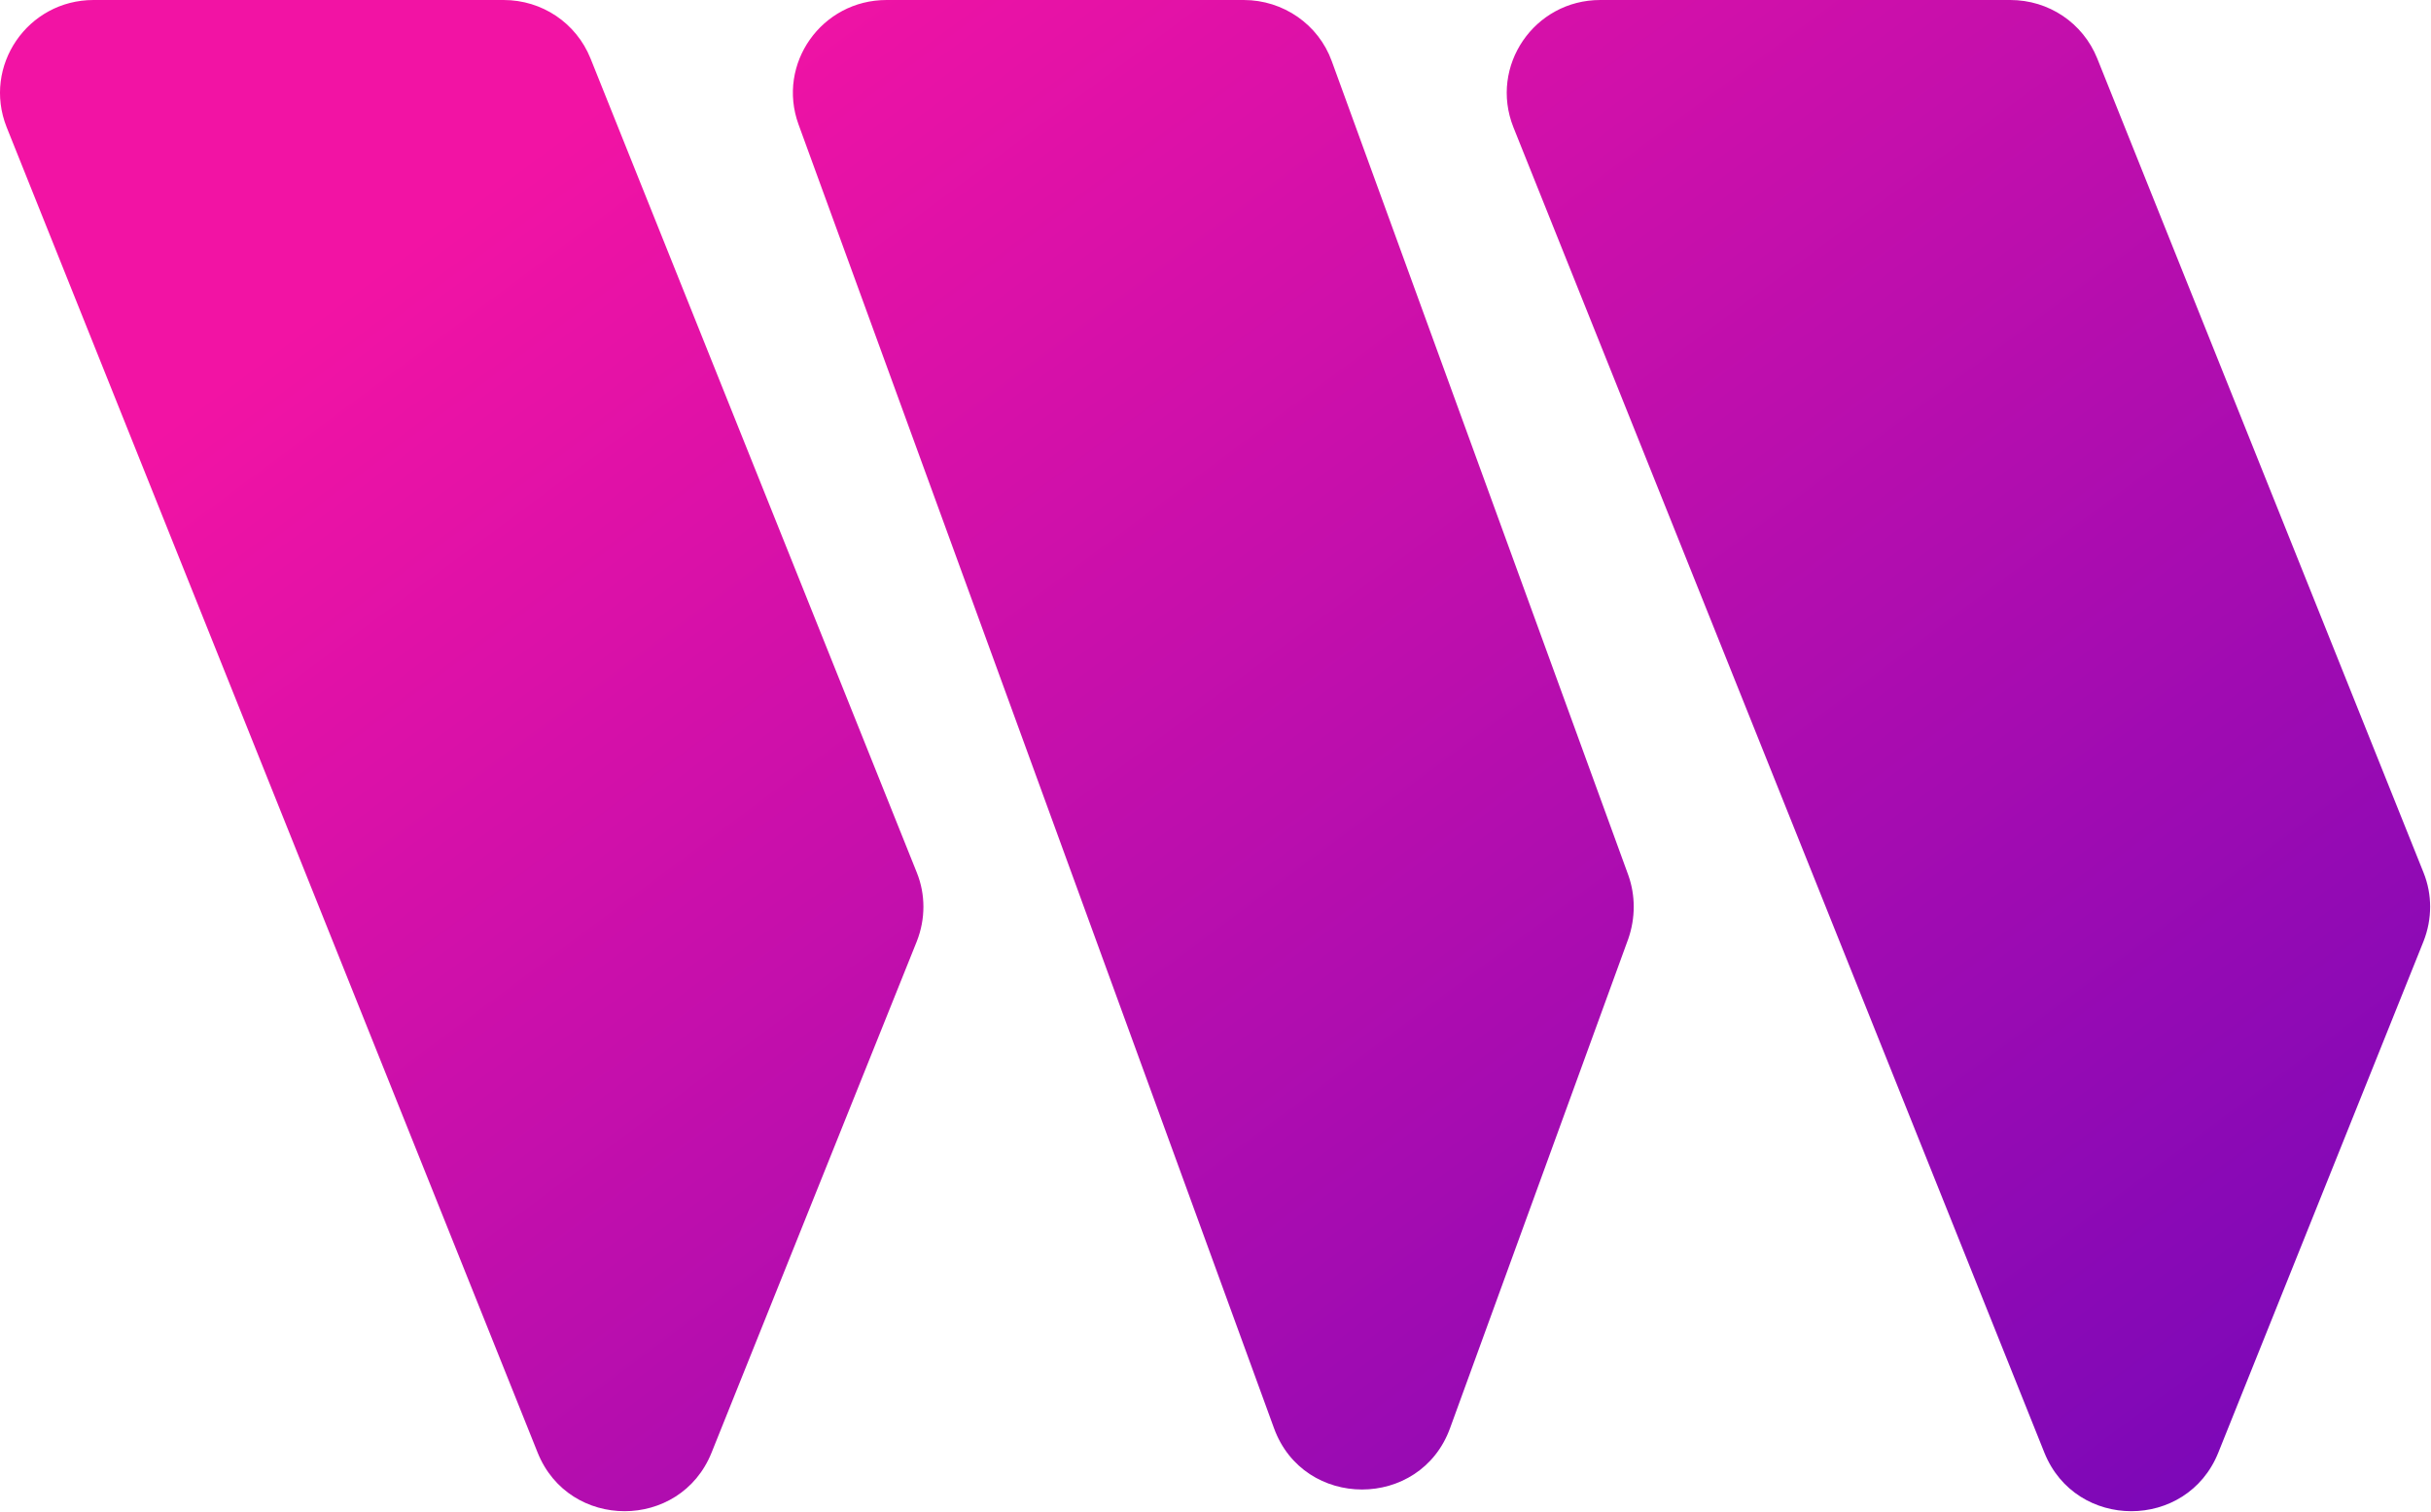
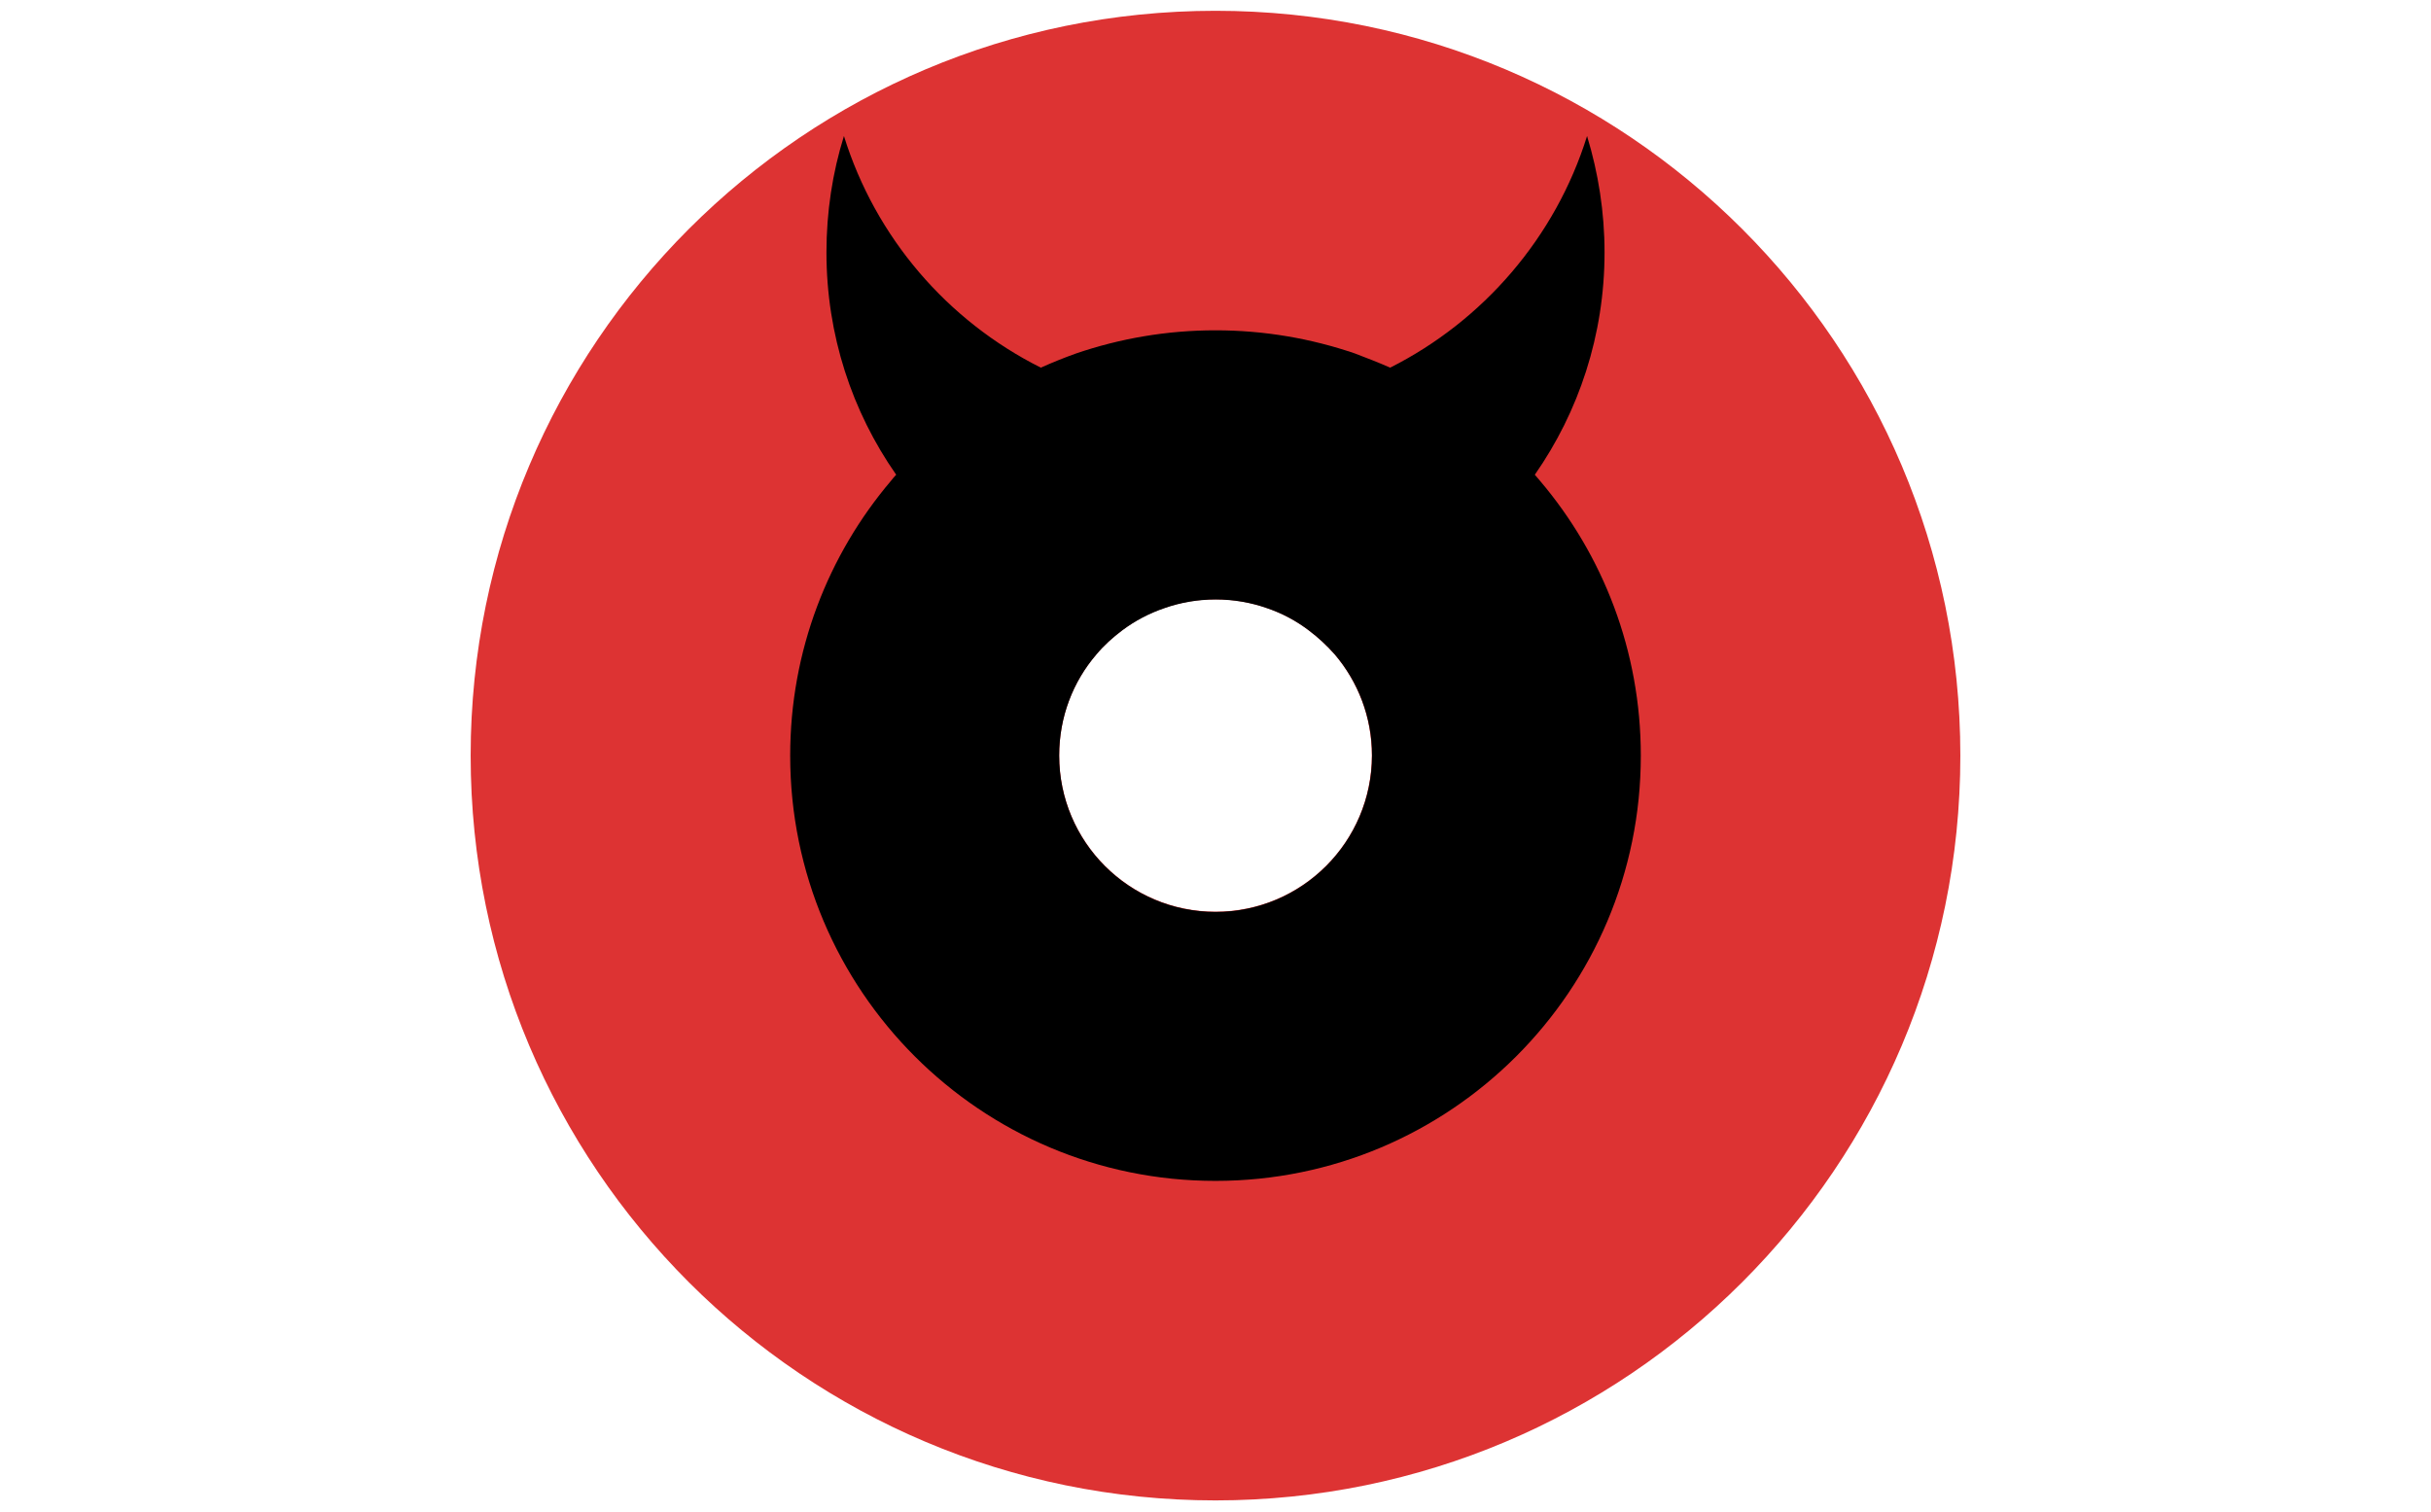
- <svg xmlns="http://www.w3.org/2000/svg" width="1126" height="700" viewBox="0 0 1126 700" fill="none">
-   <path fill-rule="evenodd" clip-rule="evenodd" d="M3.069 58.897C-8.146 30.586 12.755 0 43.341 0H233.233C251.075 0 266.878 10.617 273.505 27.047L424.654 404.189C428.732 414.3 428.732 425.675 424.654 436.039L329.58 672.89C315.052 709.037 263.564 709.037 249.036 672.89L3.069 58.897ZM369.861 57.633C359.665 29.575 380.566 0 410.643 0H576.065C594.416 0 610.729 11.375 616.846 28.311L754.231 405.453C757.544 414.805 757.544 425.169 754.231 434.775L671.647 661.515C657.883 699.431 603.847 699.431 590.083 661.515L369.861 57.633ZM741.233 0C710.646 0 689.746 30.586 700.961 58.897L946.927 672.89C961.456 709.037 1012.94 709.037 1027.47 672.89L1122.54 436.039C1126.62 425.675 1126.62 414.3 1122.54 404.189L971.396 27.047C964.769 10.617 948.966 0 931.124 0H741.233Z" fill="url(#paint0_linear_215_66)" />
-   <defs>
-     <linearGradient id="paint0_linear_215_66" x1="563.567" y1="-165.278" x2="1341.59" y2="881.403" gradientUnits="userSpaceOnUse">
-       <stop stop-color="#F213A4" />
-       <stop offset="1" stop-color="#5204BF" />
-     </linearGradient>
-   </defs>
+ <svg xmlns="http://www.w3.org/2000/svg" version="1.1" id="Layer_1" x="0px" y="0px" viewBox="0 0 1126 700" style="enable-background:new 0 0 1126 700;" xml:space="preserve">
+   <style type="text/css">
+ 	.st0{fill:#DD3333;}
+ </style>
+   <path class="st0" d="M563,5C372.5,5,218,159.5,218,350s154.5,345,345,345s345-154.5,345-345S753.5,5,563,5z M539.3,281.6  c7.4-2.6,15.4-4,23.7-4s16.3,1.4,23.7,4c7.1,2.4,13.6,5.9,19.4,10.3c4.4,3.3,8.5,7.1,12.1,11.2c10.7,12.6,17.2,28.9,17.2,46.8  c0,40-32.4,72.4-72.4,72.4s-72.4-32.4-72.4-72.4c0-17.9,6.4-34.2,17.2-46.8c3.5-4.2,7.6-7.9,12-11.2  C525.6,287.5,532.2,284,539.3,281.6z" />
+   <path d="M713.3,222.7c-0.8-1-1.6-1.9-2.4-2.8c20.3-29.1,32.3-64.6,32.3-103c0-18.8-2.9-36.8-8.1-53.9  c-14.6,46.9-48.1,85.6-91.2,107.3c-5.4-2.4-10.9-4.5-16.4-6.6c-20.2-6.9-41.9-10.7-64.5-10.7s-44.3,3.8-64.5,10.7  c-5.6,2-11.1,4.2-16.4,6.6C438.8,148.6,405.5,110,390.9,63c-5.3,17-8.1,35.1-8.1,53.9c0,38.4,11.9,73.8,32.3,103  c-0.9,0.9-1.6,1.8-2.4,2.8C383.6,257,366,301.4,366,350c0,108.8,88.2,197,197,197s197-88.2,197-197C760,301.4,742.4,257,713.3,222.7  z M563,422.4c-40,0-72.4-32.4-72.4-72.4c0-17.9,6.4-34.2,17.2-46.8c3.5-4.2,7.6-7.9,12-11.2c5.9-4.4,12.5-7.9,19.6-10.3  c7.4-2.6,15.4-4,23.7-4s16.3,1.4,23.7,4c7.1,2.4,13.6,5.9,19.4,10.3c4.4,3.3,8.5,7.1,12.1,11.2c10.7,12.6,17.2,28.9,17.2,46.8  C635.4,390,603,422.4,563,422.4z" />
</svg>
